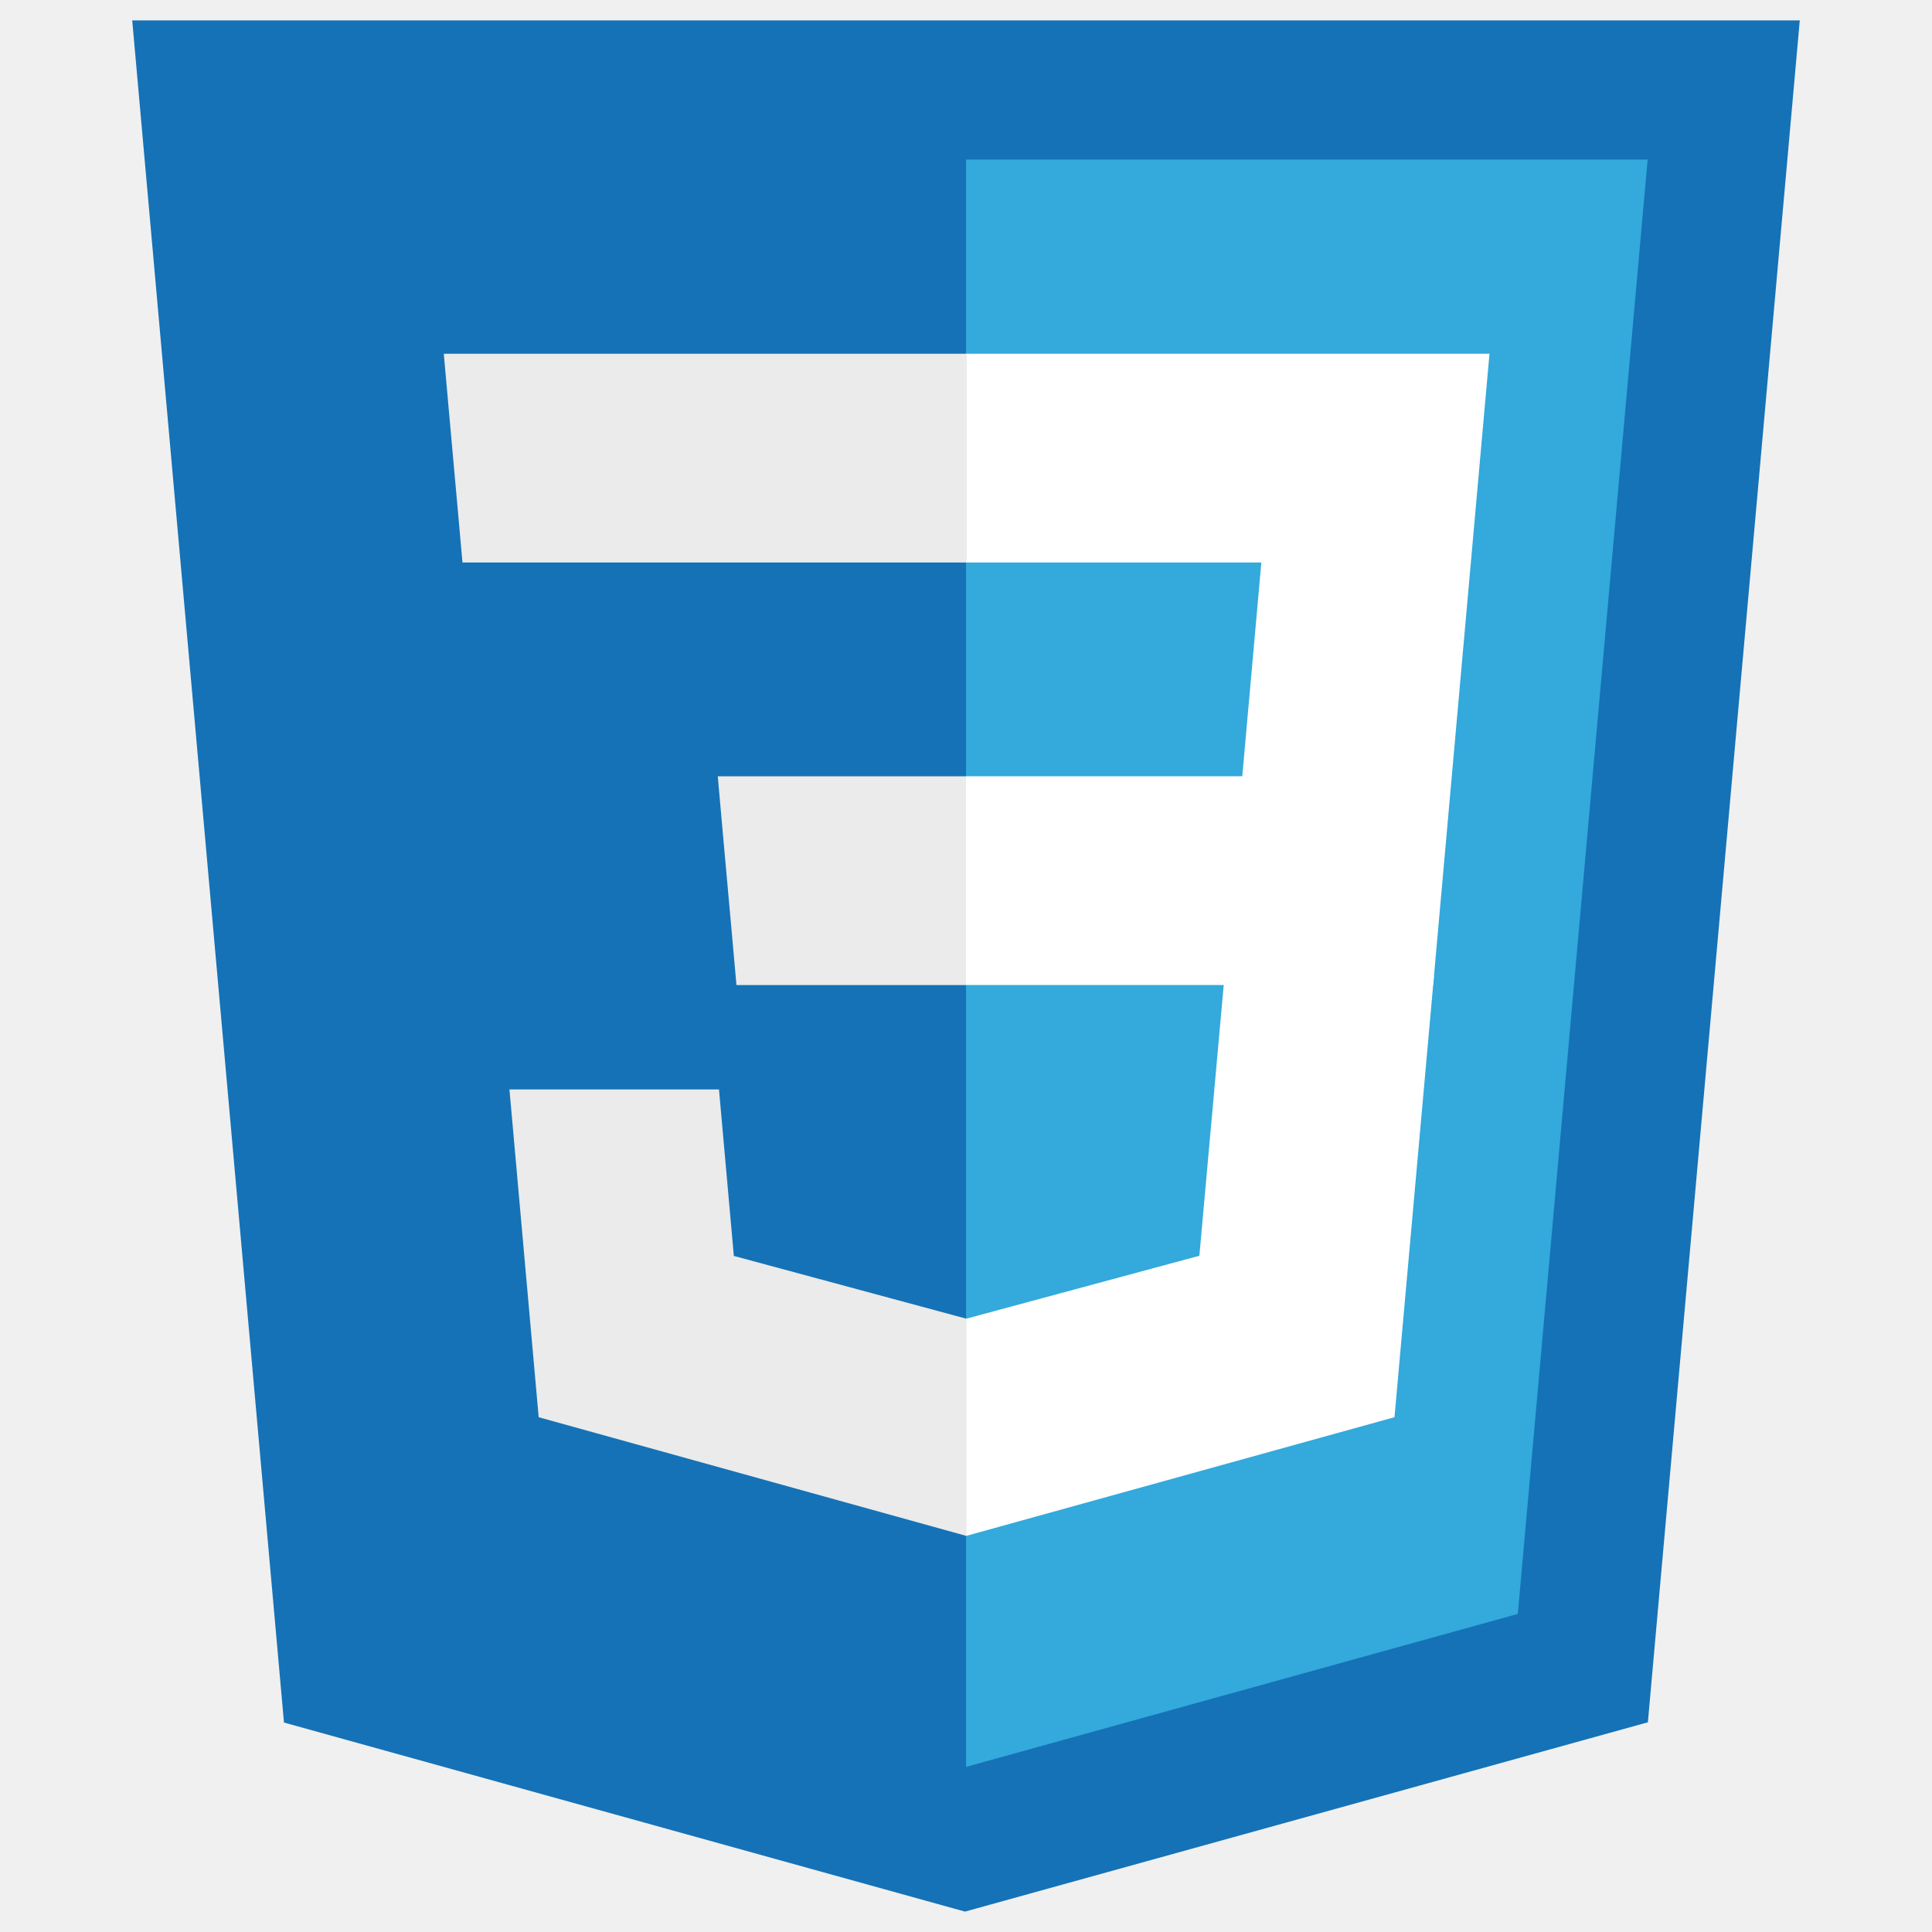
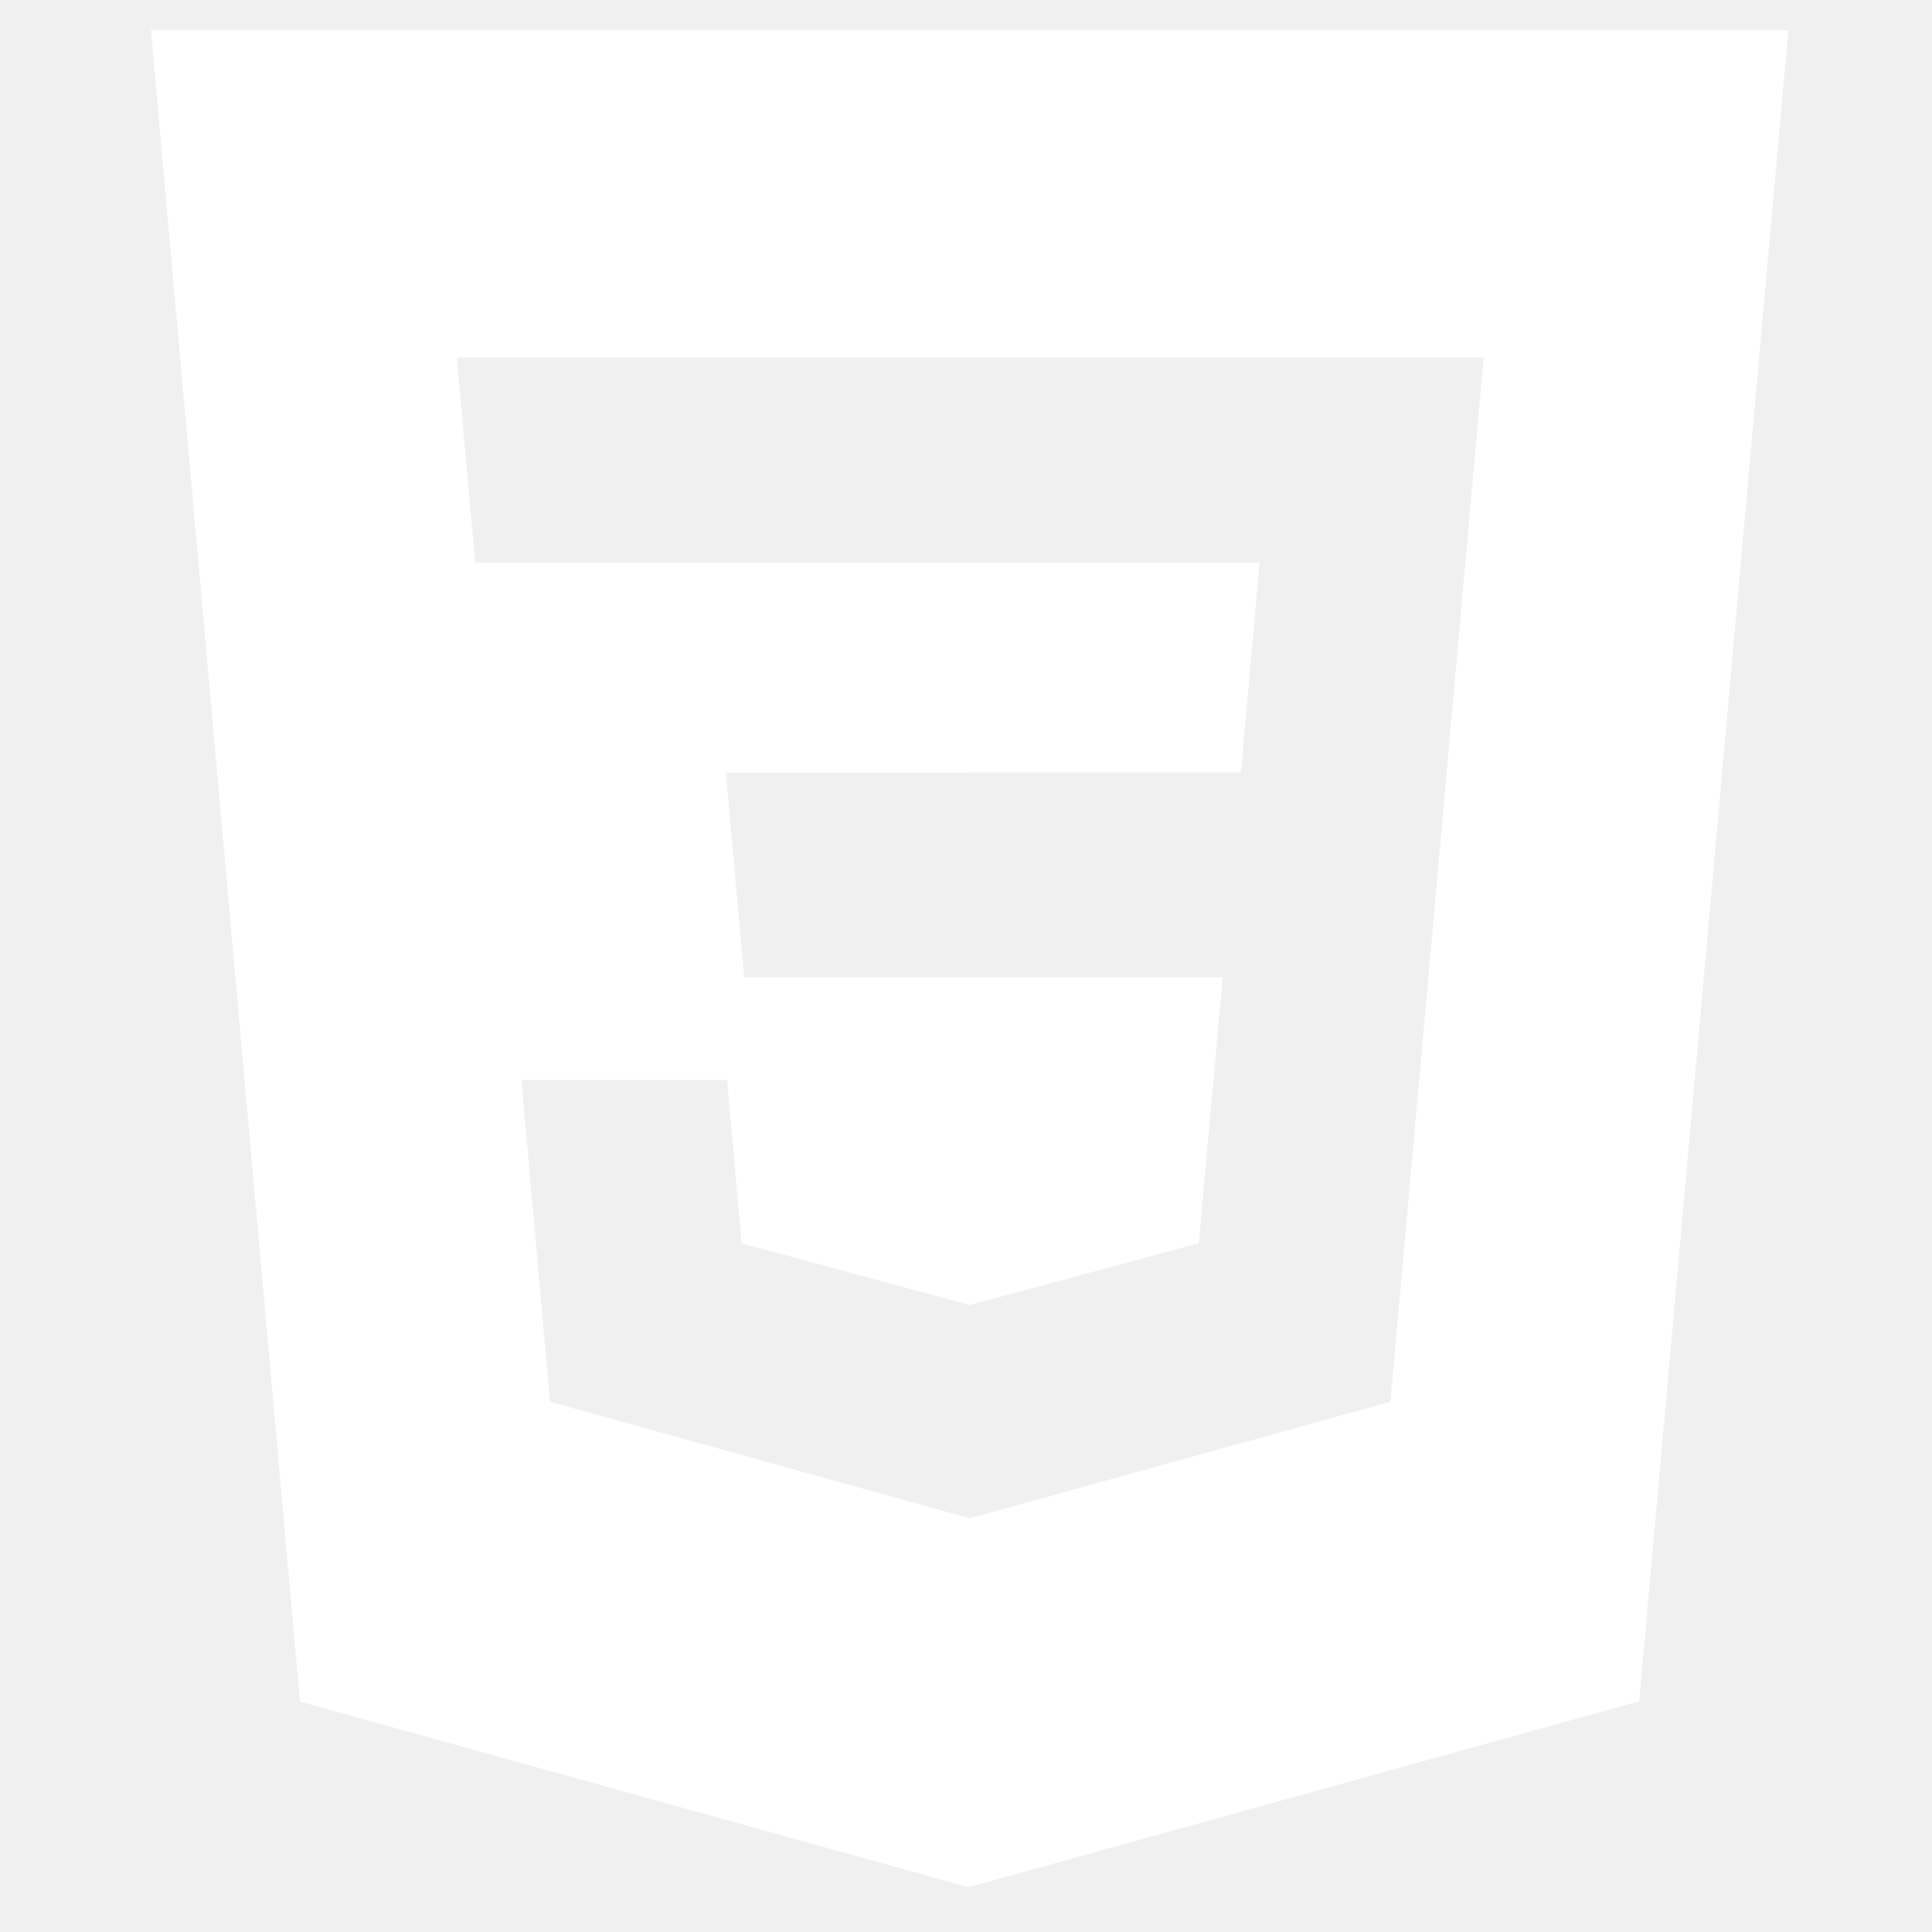
- <svg xmlns="http://www.w3.org/2000/svg" viewBox="0 0 128 128">
-   <path fill="#1572B6" d="M18.814 114.123L8.76 1.352h110.48l-10.064 112.754-45.243 12.543-45.119-12.526z" />
-   <path fill="#33A9DC" d="M64.001 117.062l36.559-10.136 8.601-96.354h-45.16v106.49z" />
-   <path fill="#fff" d="M64.001 51.429h18.302l1.264-14.163H64.001V23.435h34.682l-.332 3.711-3.4 38.114h-30.95V51.429z" />
-   <path fill="#EBEBEB" d="M64.083 87.349l-.061.018-15.403-4.159-.985-11.031H33.752l1.937 21.717 28.331 7.863.063-.018v-14.39z" />
-   <path fill="#fff" d="M81.127 64.675l-1.666 18.522-15.426 4.164v14.39l28.354-7.858.208-2.337 2.406-26.881H81.127z" />
-   <path fill="#EBEBEB" d="M64.048 23.435v13.831H30.64l-.277-3.108-.63-7.012-.331-3.711h34.646zm-.047 27.996v13.831H48.792l-.277-3.108-.631-7.012-.33-3.711h16.447z" />
+ <svg xmlns="http://www.w3.org/2000/svg" width="128" height="128" viewBox="0 0 128 128" fill="none">
+   <path fill-rule="evenodd" clip-rule="evenodd" d="M10 2L19.873 112.734L64.175 125.033L108.601 112.715L118.483 2H10ZM64.242 37.266H31.484L31.211 34.214L30.593 27.33L30.267 23.686H64.242H64.289H98.297L97.971 27.33L94.685 64.18L92.323 90.575L92.118 92.87L64.324 100.573L64.26 100.592L36.442 92.87L34.539 71.546H48.17L49.138 82.377L64.263 86.462L64.276 86.459V86.456L79.423 82.368L81.008 64.754H64.242V51.174H82.212L83.455 37.267H64.242V37.266ZM64.241 51.175V64.757H49.308L49.036 61.705L48.416 54.819L48.091 51.175H64.241Z" fill="white" />
</svg>
